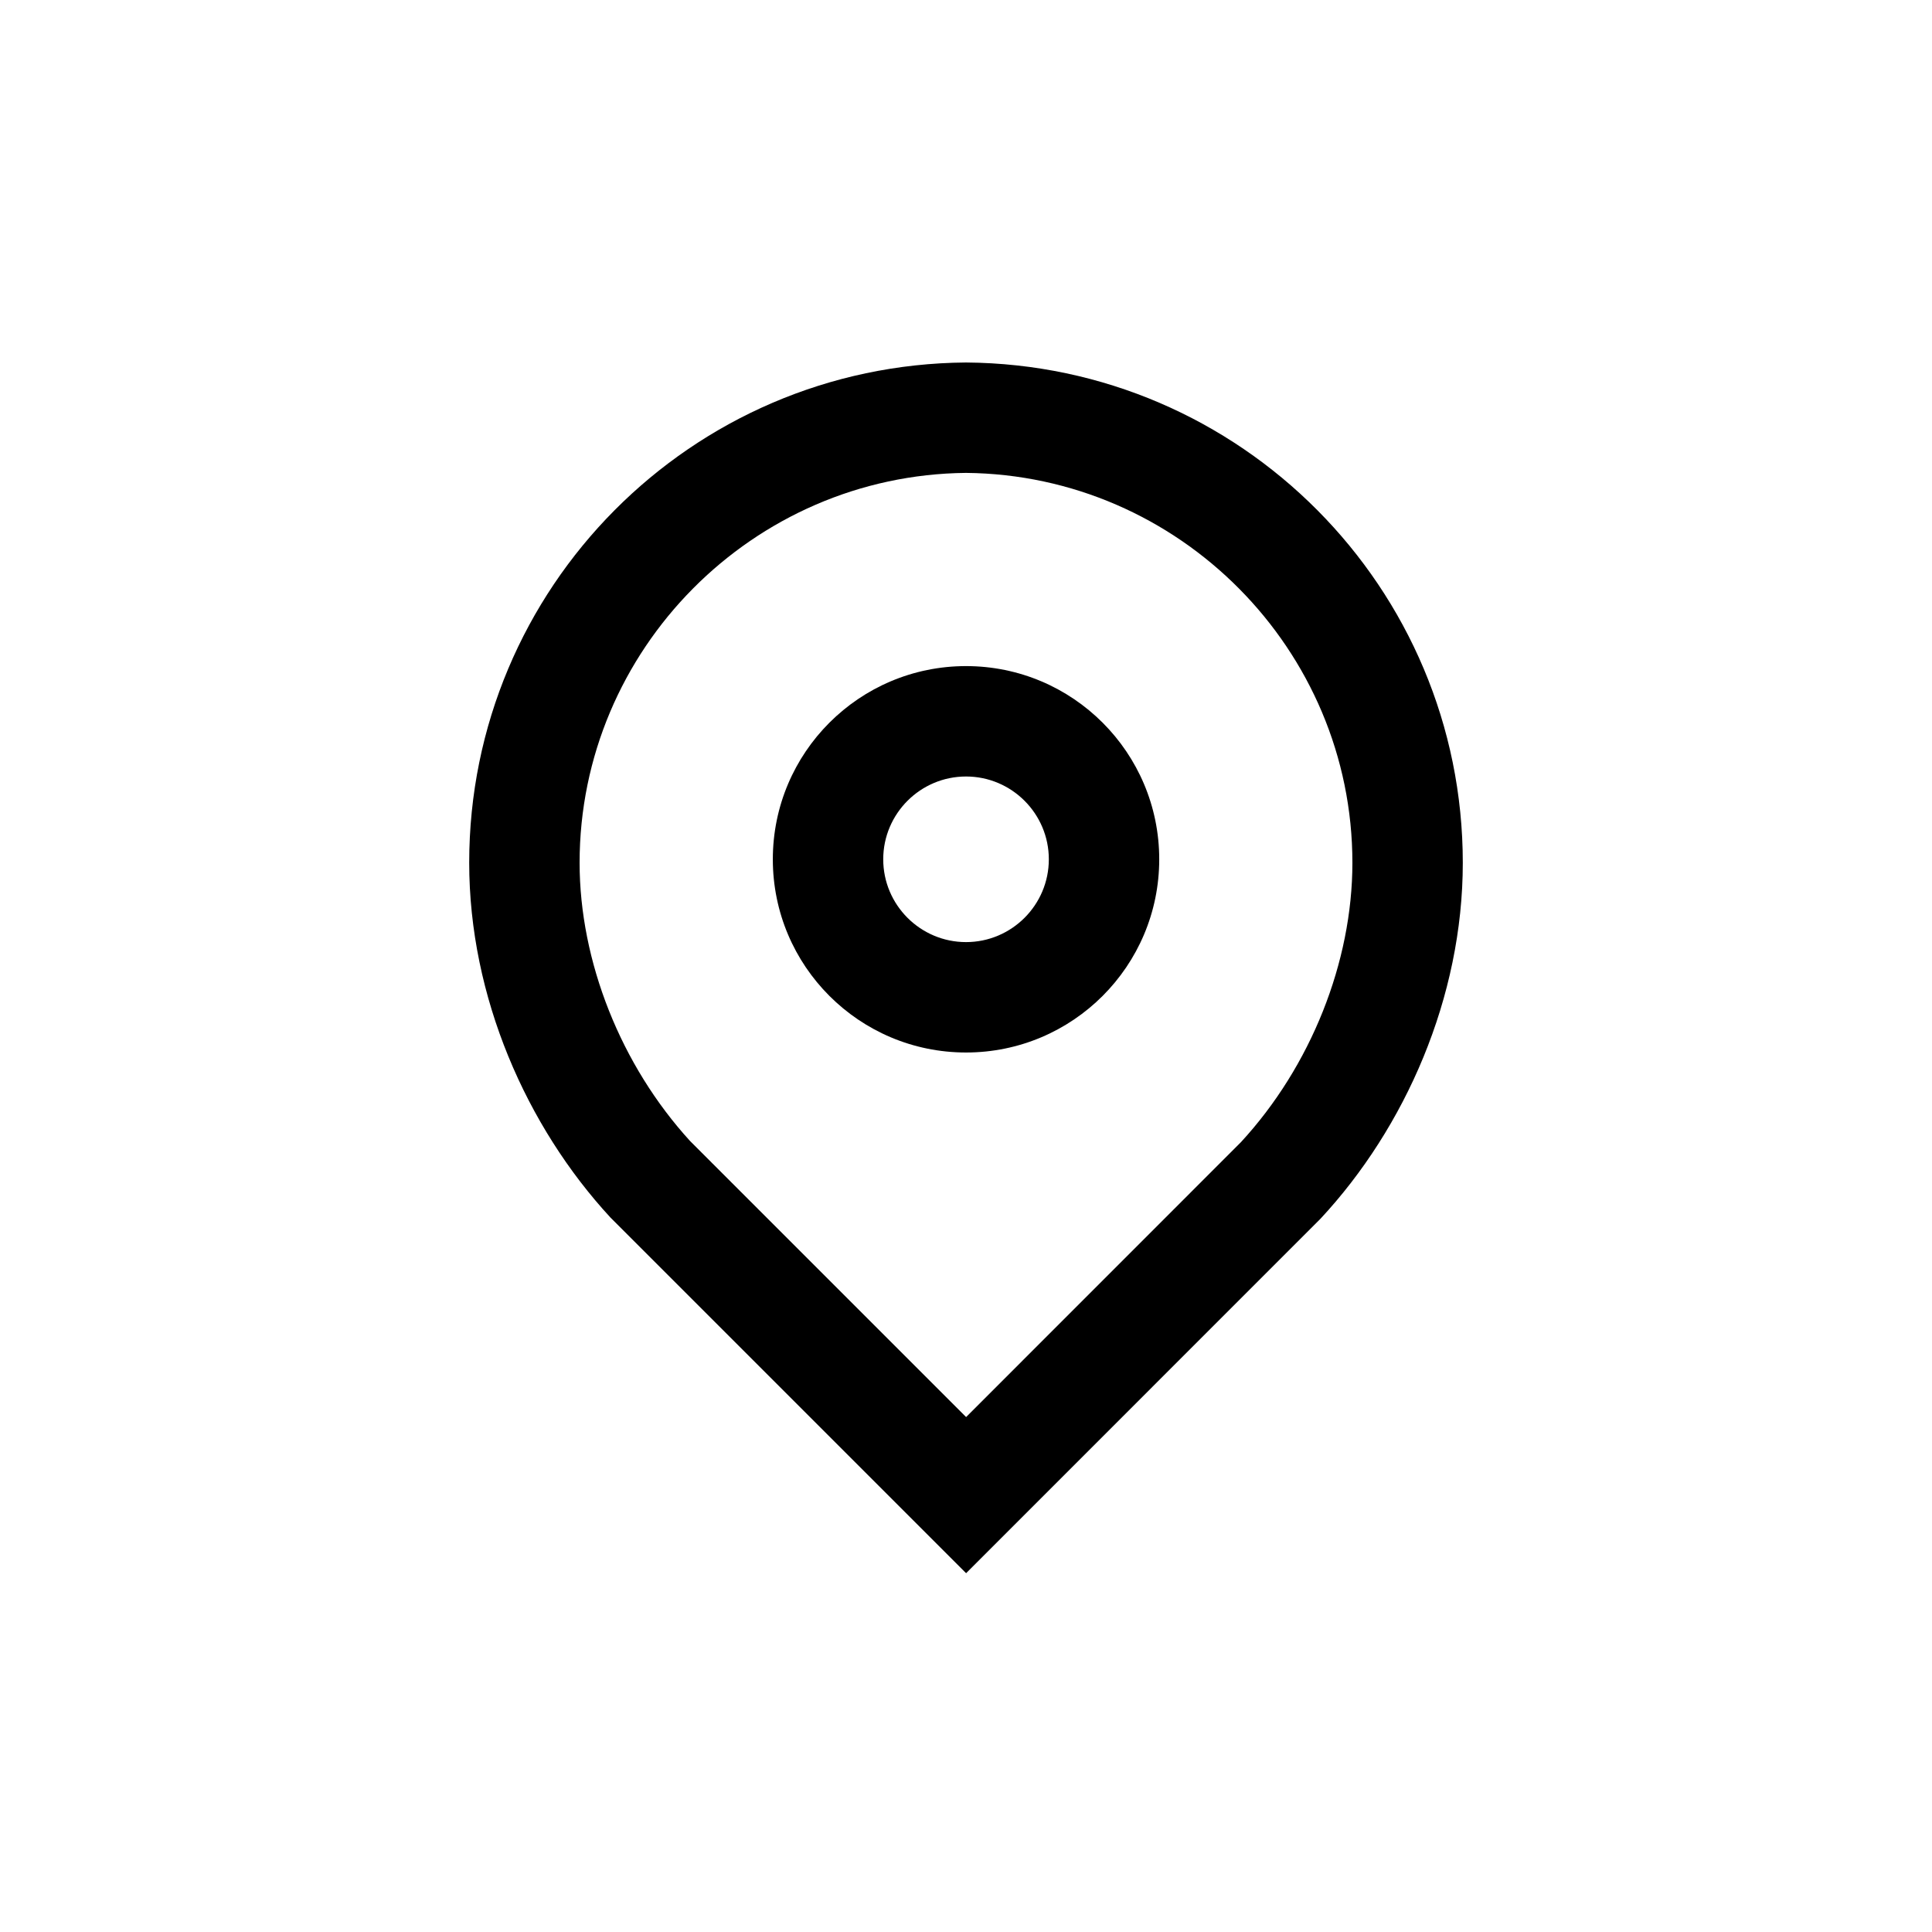
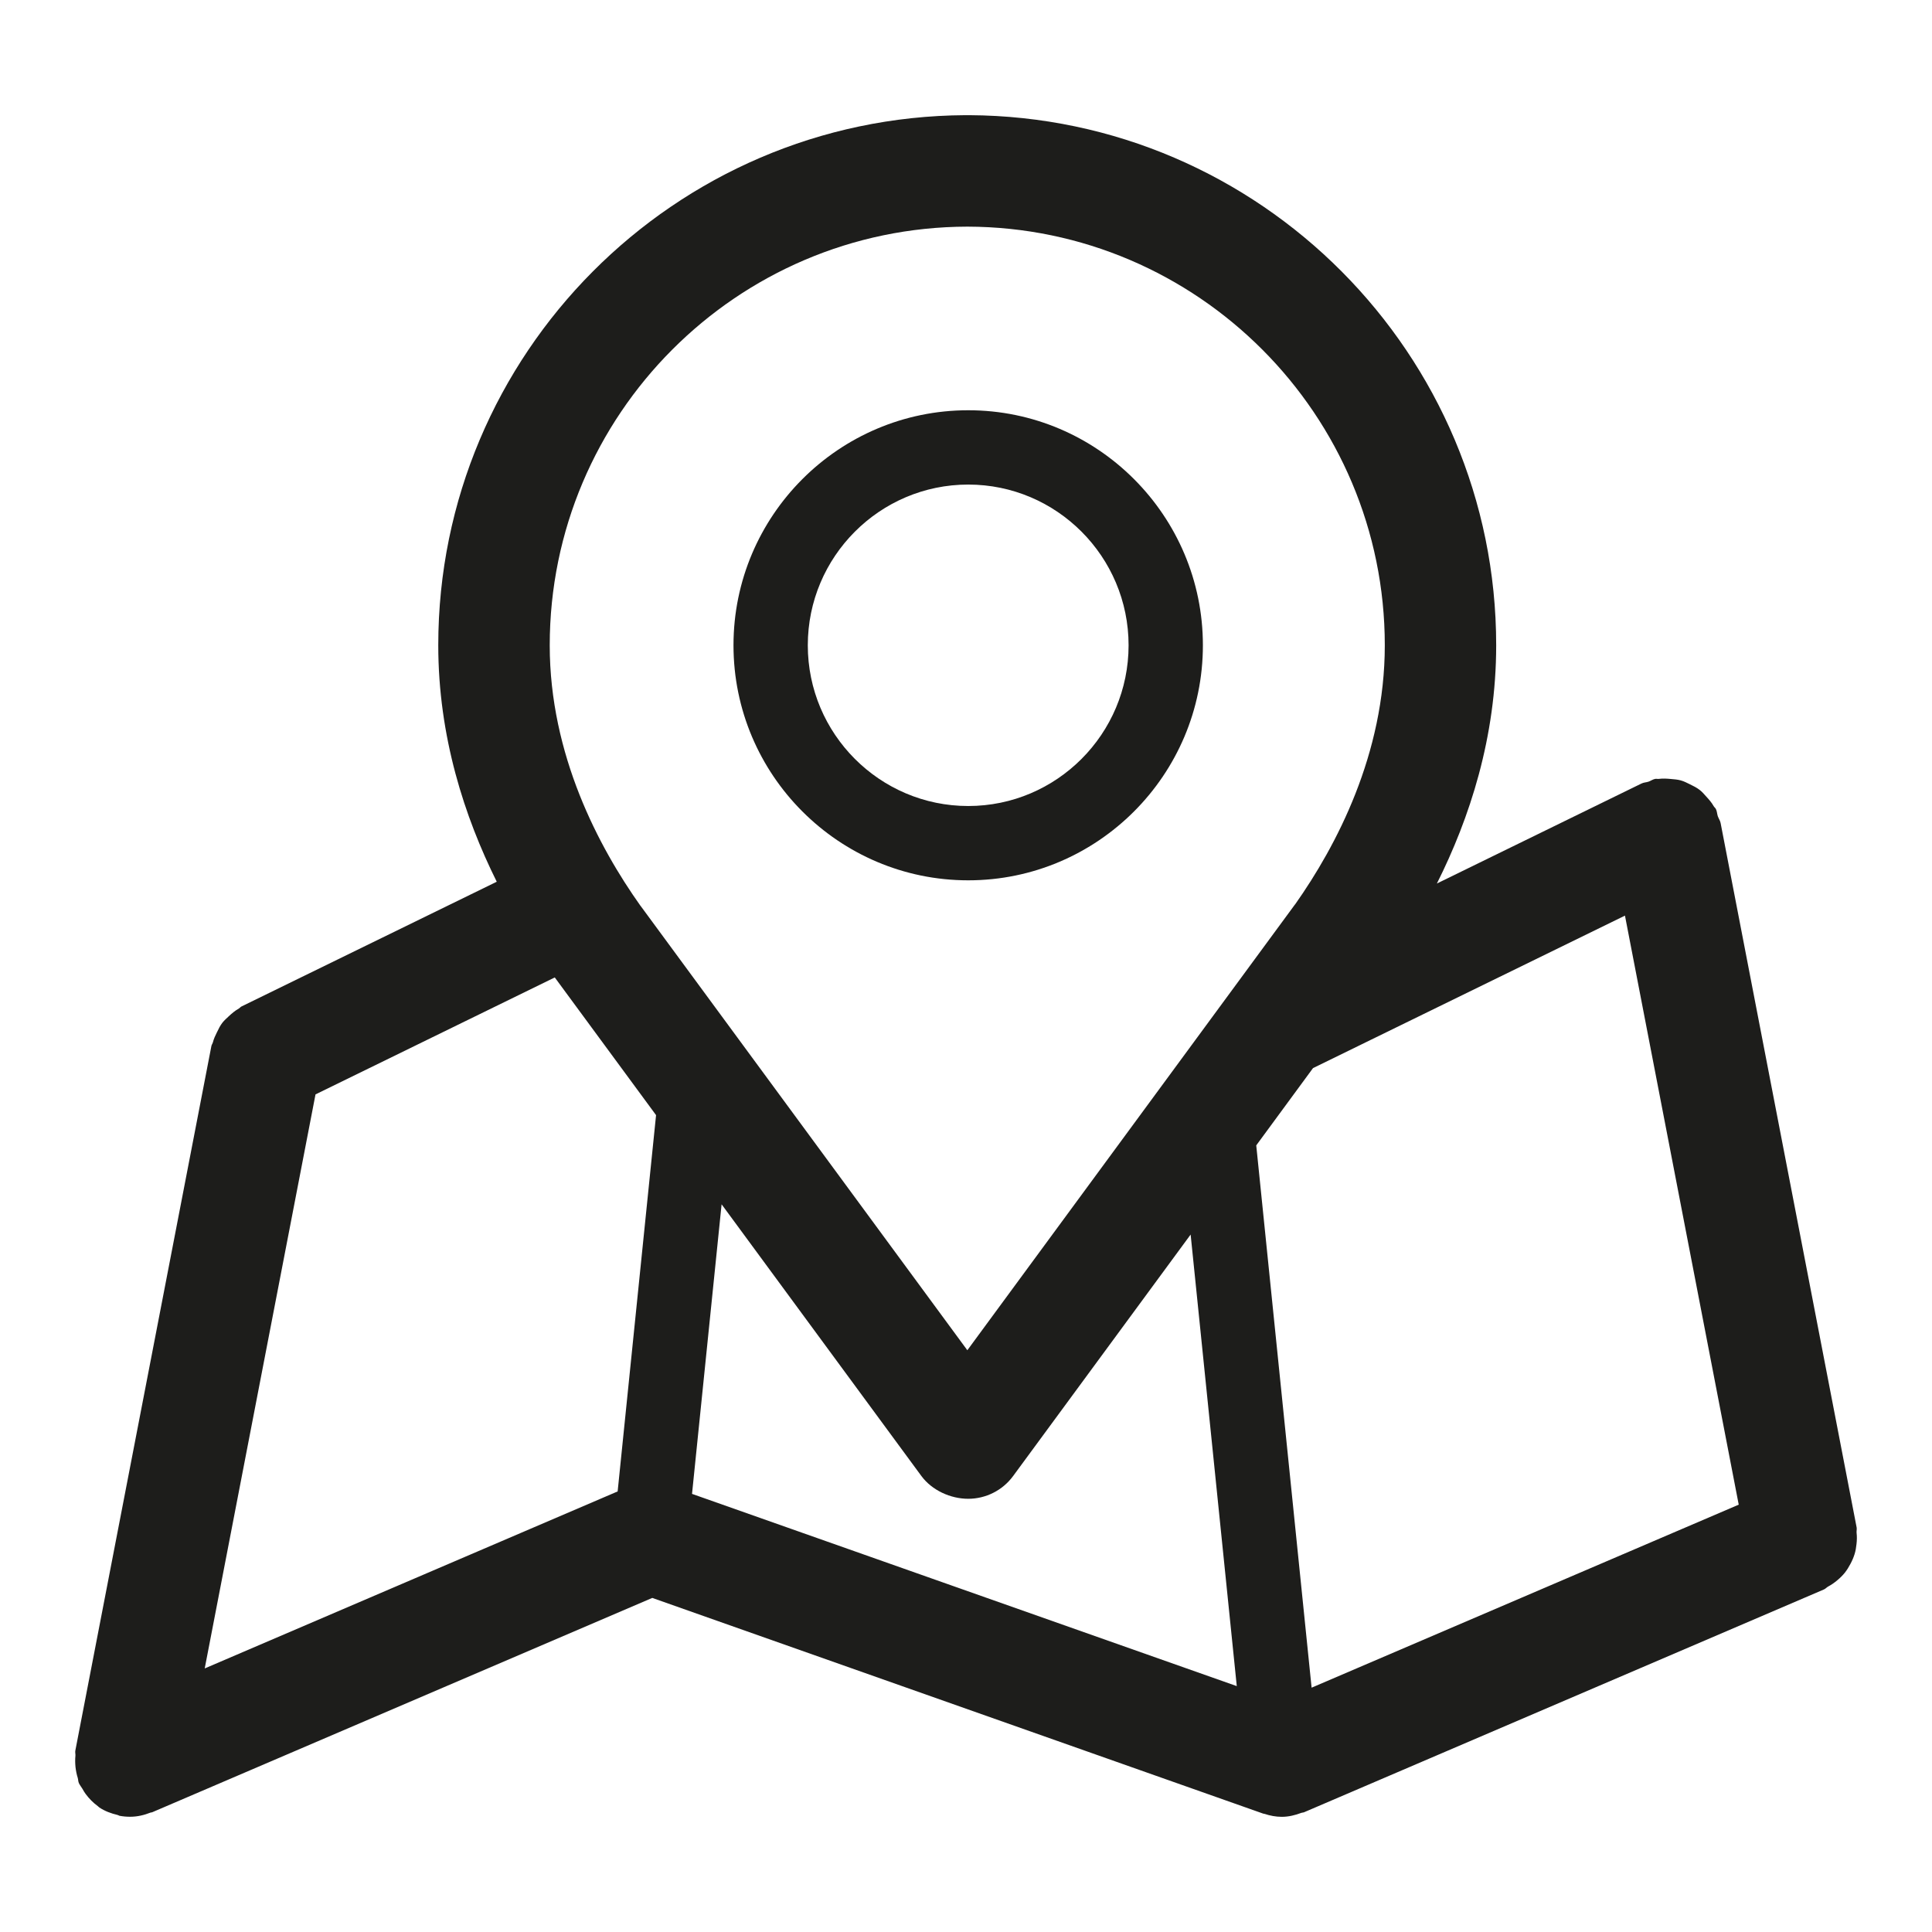
- <svg xmlns="http://www.w3.org/2000/svg" enable-background="new 0 0 70 70" height="70px" id="Icons" version="1.1" viewBox="0 0 70 70" width="70px" xml:space="preserve">
+ <svg xmlns="http://www.w3.org/2000/svg" enable-background="new 0 0 26 26" id="Слой_1" version="1.1" viewBox="0 0 26 26" xml:space="preserve">
  <g>
-     <path d="M35.001,17.134c7.72,0.073,13.998,6.403,13.999,14.125c0,3.602-1.509,7.382-4.04,10.125l-9.956,9.959l-9.998-9.998   C22.496,38.599,21,34.834,21,31.259C21,23.537,27.278,17.207,35.001,17.134 M35.001,13.134C25.045,13.207,17,21.293,17,31.259   c0,4.858,2.073,9.557,5.117,12.854L35.004,57l12.838-12.841c3.07-3.297,5.158-8.016,5.158-12.9   C52.998,21.293,44.954,13.207,35.001,13.134L35.001,13.134z" />
+     <path d="M24.902,21.047c0.023-0.043,0.042-0.086,0.056-0.132   c0.014-0.044,0.021-0.089,0.026-0.136c0.006-0.051,0.007-0.1,0.001-0.153   c-0.002-0.023,0.005-0.045,0.001-0.069l-1.831-9.482   c-0.007-0.034-0.027-0.06-0.038-0.092c-0.01-0.032-0.01-0.064-0.025-0.095   c-0.008-0.016-0.022-0.025-0.03-0.039c-0.027-0.048-0.061-0.087-0.098-0.127   c-0.029-0.032-0.056-0.065-0.09-0.091c-0.041-0.032-0.086-0.054-0.133-0.077   c-0.041-0.02-0.079-0.04-0.123-0.052c-0.044-0.012-0.089-0.015-0.135-0.019   c-0.054-0.005-0.106-0.008-0.16-0.001c-0.016,0.002-0.031-0.003-0.048-0   c-0.033,0.006-0.058,0.026-0.089,0.037c-0.032,0.011-0.066,0.01-0.097,0.026   l-2.752,1.345c0.44-0.877,0.798-1.966,0.798-3.206   c0-3.921-3.179-7.114-7.093-7.134c-0.01,0-0.018,0-0.025,0s-0.016,0-0.025,0   c-3.915,0.021-7.094,3.213-7.094,7.134c0,1.228,0.353,2.309,0.787,3.182   l-3.434,1.678c-0.014,0.007-0.023,0.02-0.036,0.028   c-0.052,0.029-0.095,0.066-0.138,0.106c-0.029,0.027-0.058,0.053-0.083,0.084   c-0.031,0.04-0.053,0.084-0.075,0.131c-0.022,0.044-0.042,0.087-0.054,0.134   c-0.005,0.018-0.016,0.031-0.02,0.049l-1.831,9.482   c-0.005,0.024,0.003,0.046,0.001,0.07c-0.005,0.051-0.004,0.1,0.001,0.152   c0.006,0.051,0.015,0.098,0.03,0.145c0.007,0.023,0.005,0.047,0.015,0.07   c0.013,0.029,0.033,0.052,0.049,0.079c0.014,0.024,0.026,0.047,0.043,0.069   c0.047,0.063,0.101,0.118,0.163,0.163c0.008,0.006,0.014,0.014,0.022,0.019   c0.074,0.049,0.158,0.08,0.244,0.1c0.01,0.002,0.017,0.009,0.026,0.011   c0.048,0.009,0.095,0.013,0.141,0.013c0.001,0,0.001,0,0.002,0   c0,0,0-0,0-0c0,0,0,0,0.001,0   c0.096,0,0.188-0.022,0.274-0.056c0.007-0.003,0.014-0.001,0.021-0.004   l6.731-2.885L17,24.407c0.006,0.002,0.011,0.001,0.017,0.003   C17.092,24.435,17.17,24.45,17.25,24.45c0.092,0,0.18-0.022,0.265-0.054   c0.01-0.004,0.021-0.002,0.031-0.006l7-3c0.023-0.01,0.037-0.029,0.058-0.04   c0.045-0.024,0.084-0.052,0.122-0.084c0.037-0.031,0.07-0.063,0.1-0.1   C24.856,21.128,24.88,21.089,24.902,21.047z M4.246,14.728l3.22-1.574   l1.363,1.853l-0.517,5.064l-5.557,2.382L4.246,14.728z M9.313,20.104l0.398-3.897   l2.689,3.657c0.142,0.192,0.392,0.306,0.63,0.306s0.463-0.114,0.604-0.306   l2.389-3.25l0.621,6.077L9.313,20.104z M17.651,22.712l-0.745-7.298l0.764-1.04   l4.198-2.052l1.531,7.927L17.651,22.712z M13.018,3.05   c3.1,0.007,5.618,2.532,5.618,5.634c0,1.464-0.652,2.7-1.205,3.484   c-0.002,0.002-0.004,0.004-0.006,0.007l-4.407,5.996l-4.392-5.973   C8.623,12.194,8.621,12.191,8.618,12.188c-0.557-0.784-1.22-2.028-1.22-3.503   C7.398,5.582,9.918,3.057,13.018,3.05z" fill="#1D1D1B" />
+     <path d="M13.03,11.847c1.741,0,3.158-1.419,3.158-3.163   s-1.417-3.163-3.158-3.163c-1.742,0-3.159,1.419-3.159,3.163   S11.288,11.847,13.03,11.847z M13.03,6.521c1.19,0,2.158,0.97,2.158,2.163   s-0.968,2.163-2.158,2.163s-2.159-0.97-2.159-2.163S11.84,6.521,13.03,6.521z" fill="#1D1D1B" />
  </g>
-   <path d="M35.001,28.134c1.654,0,3,1.346,3,3s-1.346,3-3,3s-3-1.346-3-3S33.347,28.134,35.001,28.134 M35.001,24.134  c-3.866,0-7,3.134-7,7c0,3.866,3.134,7,7,7c3.866,0,7-3.134,7-7C42.001,27.268,38.867,24.134,35.001,24.134L35.001,24.134z" />
</svg>
